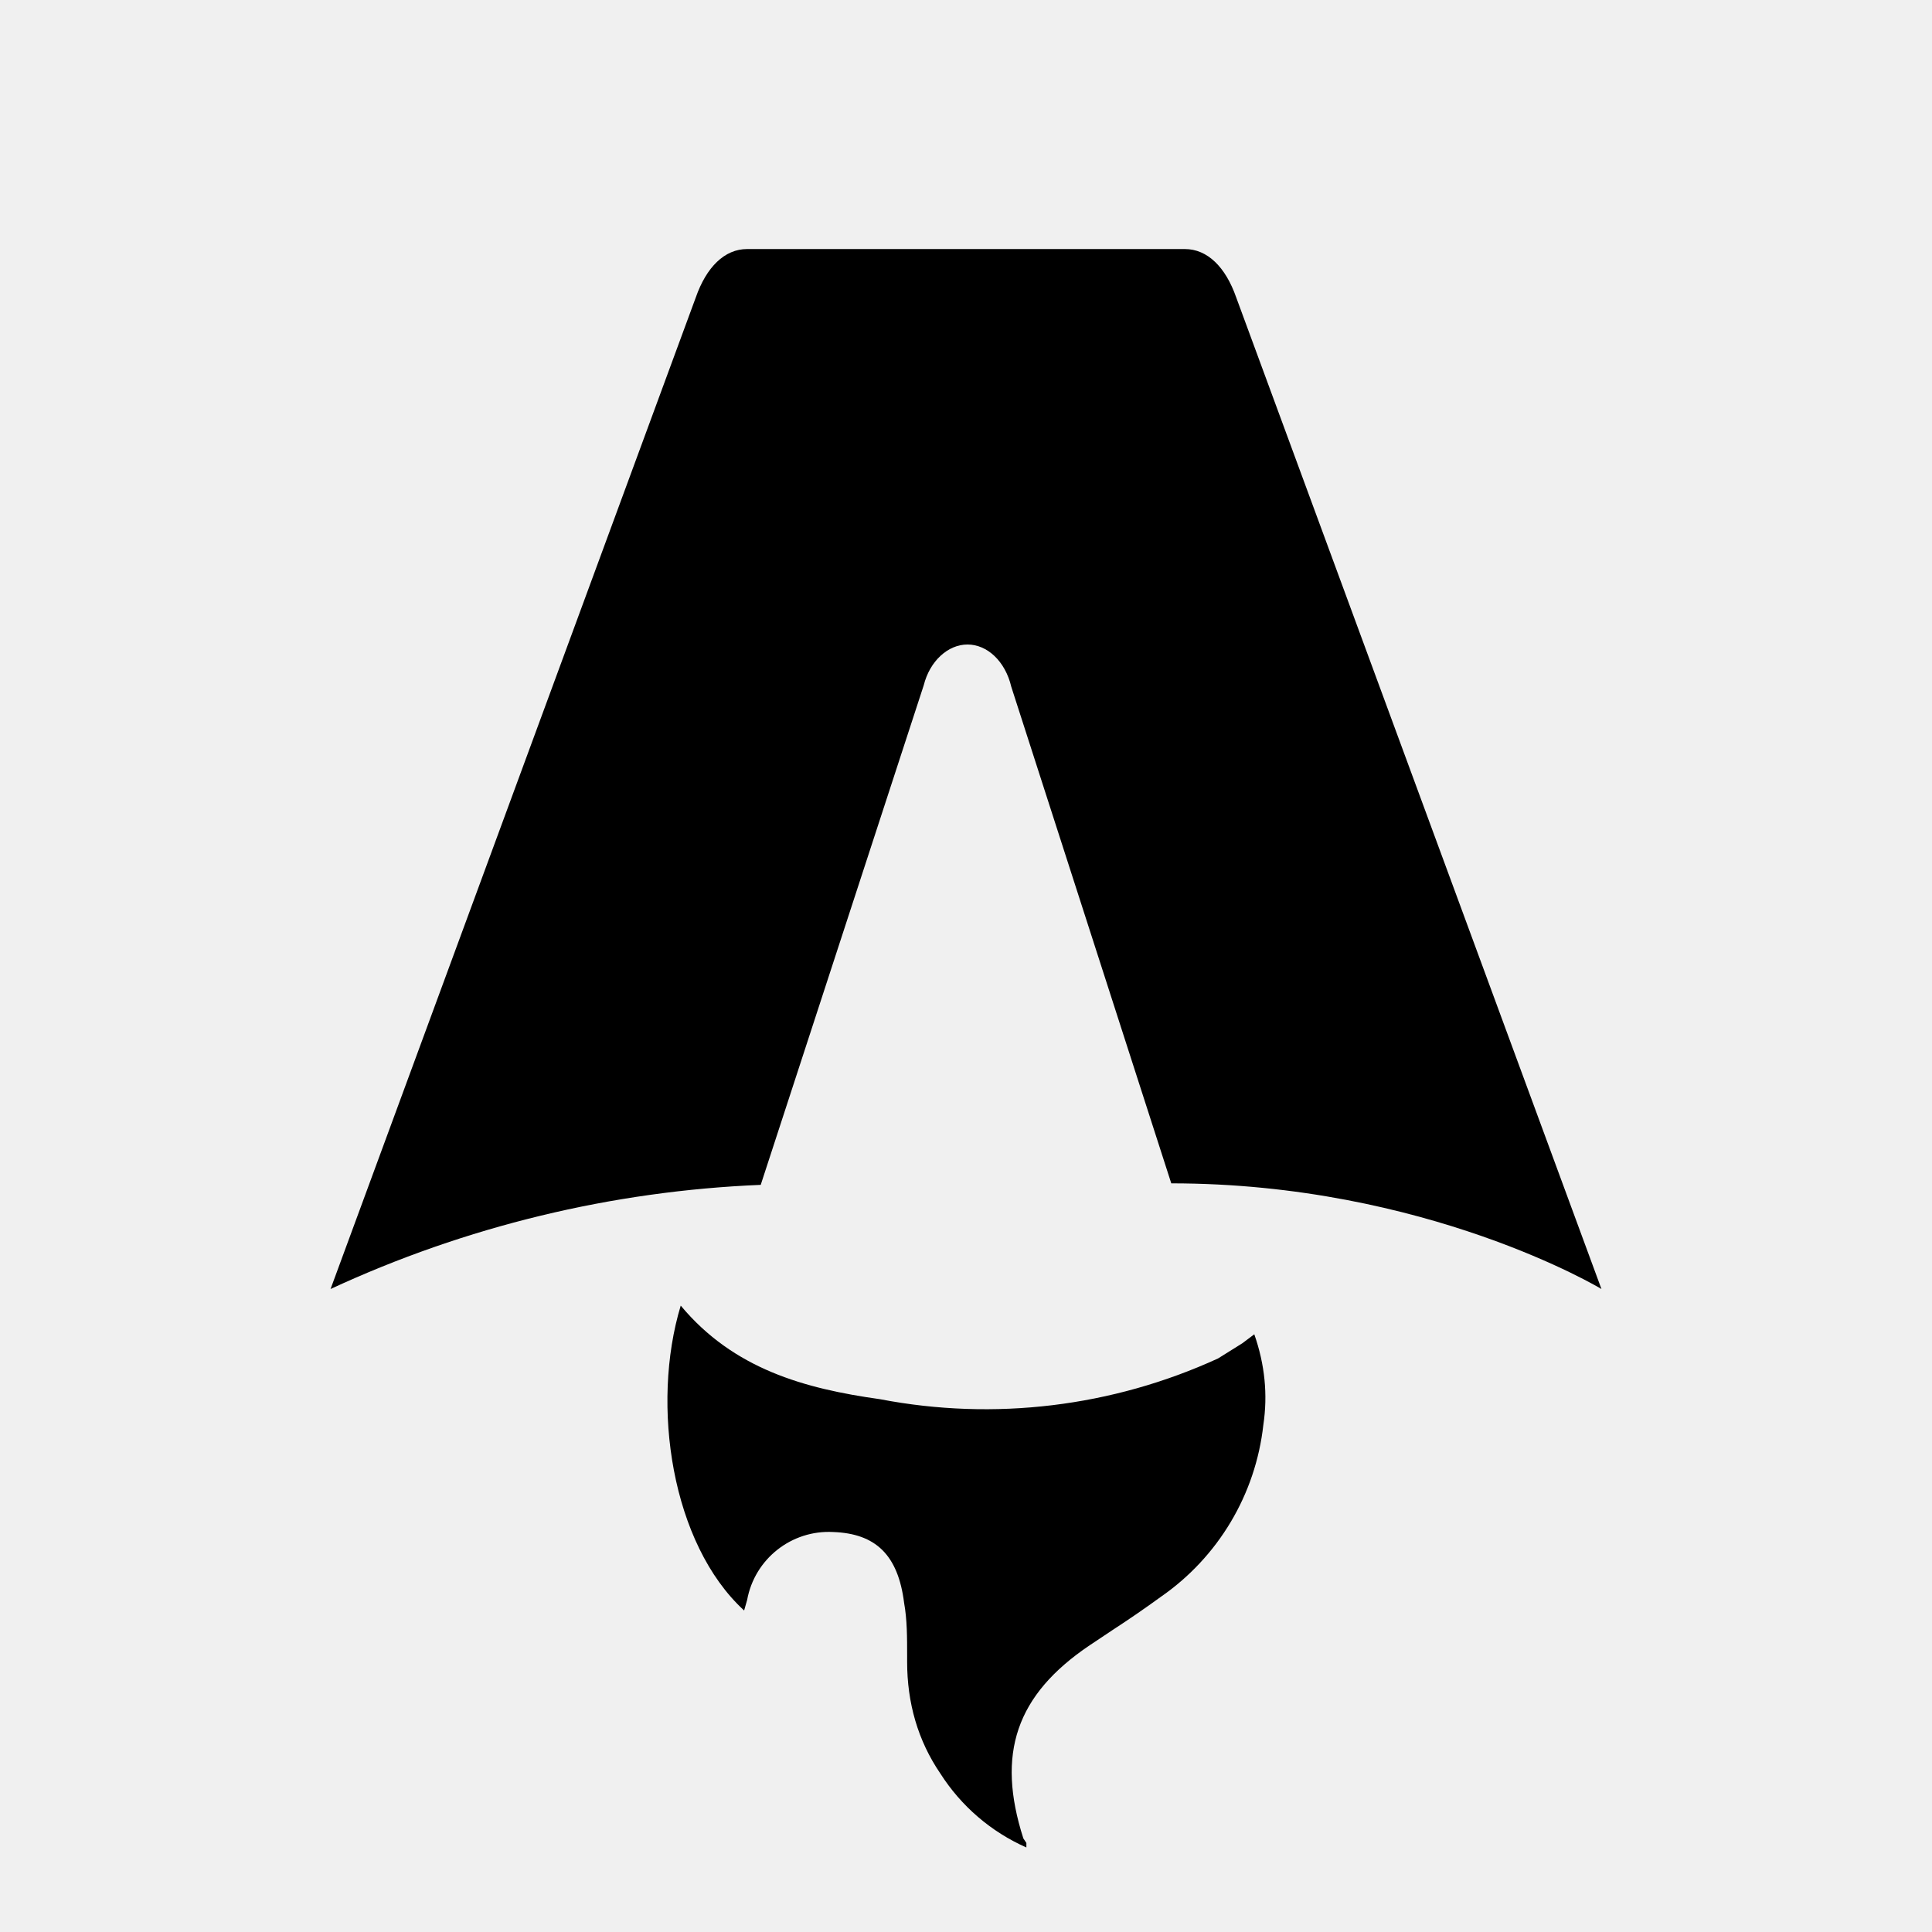
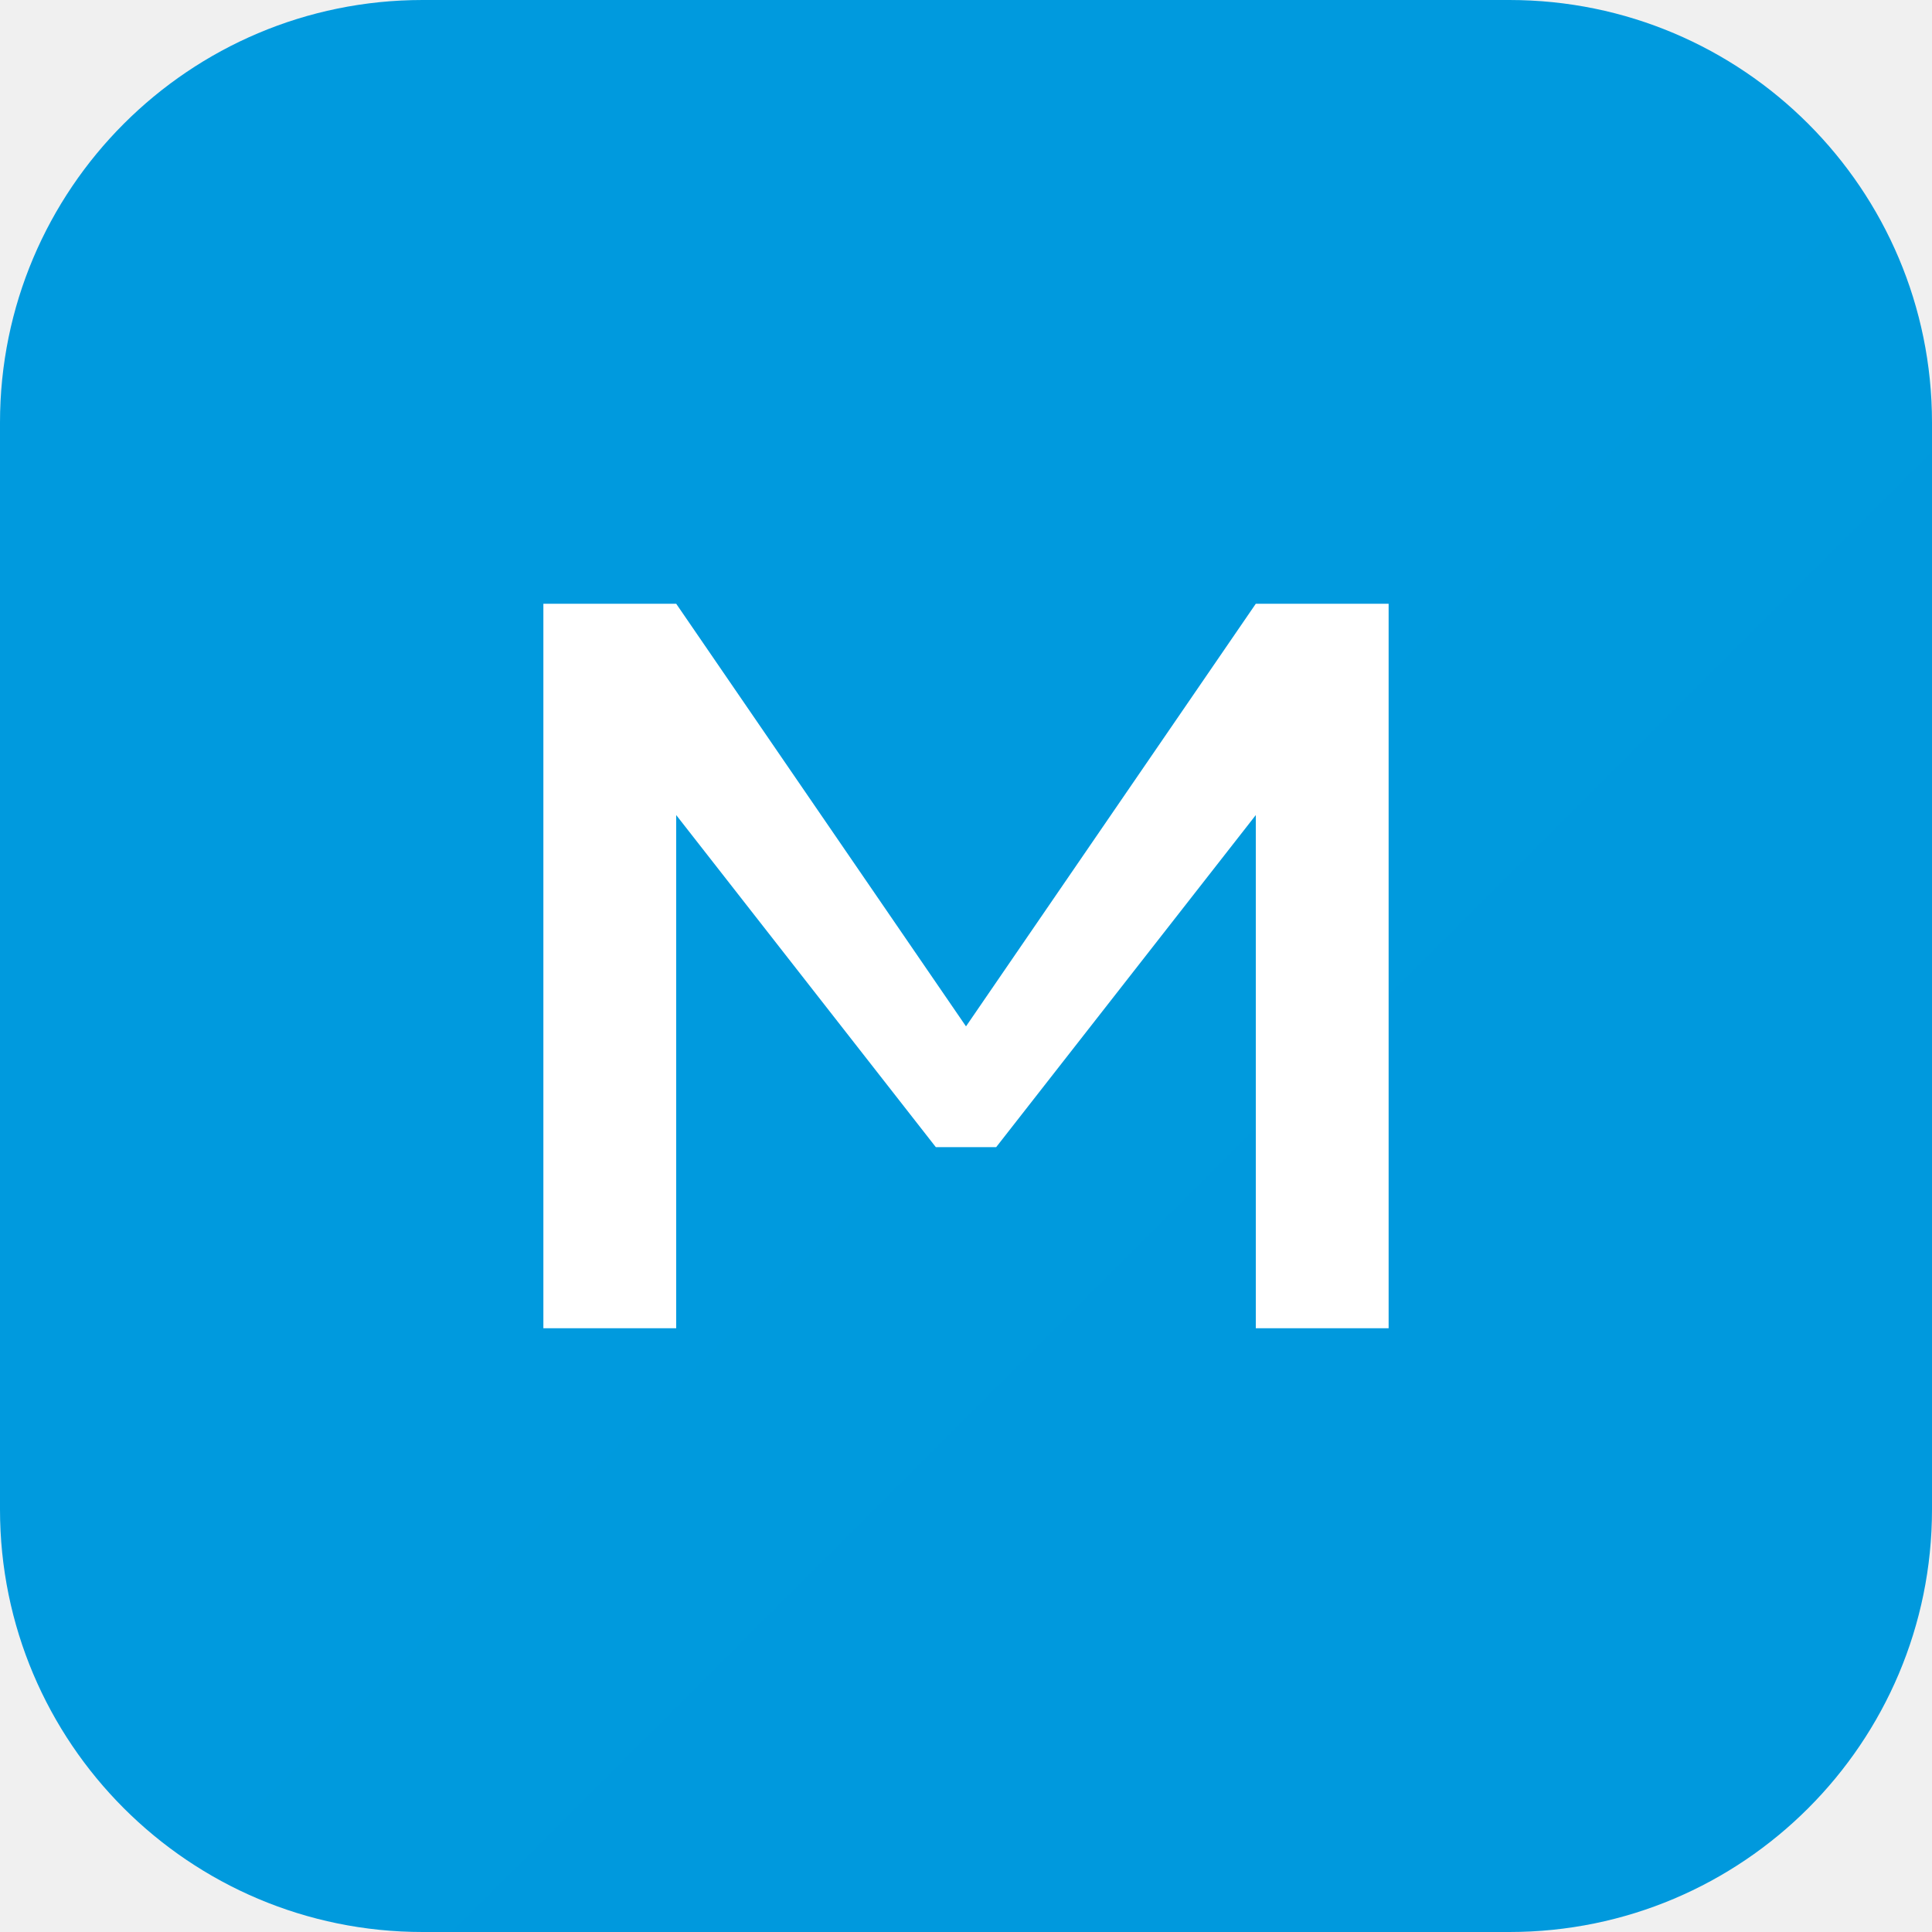
- <svg xmlns="http://www.w3.org/2000/svg" fill="none" viewBox="0 0 128 128">
-   <path d="M50.4 78.5a75.1 75.1 0 0 0-28.5 6.9l24.2-65.7c.7-2 1.9-3.2 3.4-3.2h29c1.5 0 2.7 1.2 3.4 3.2l24.2 65.7s-11.6-7-28.5-7L67 45.5c-.4-1.7-1.6-2.8-2.9-2.8-1.3 0-2.5 1.1-2.9 2.7L50.4 78.5Zm-1.1 28.2Zm-4.2-20.2c-2 6.6-.6 15.8 4.2 20.2a17.5 17.5 0 0 1 .2-.7 5.5 5.5 0 0 1 5.7-4.5c2.8.1 4.3 1.5 4.7 4.7.2 1.1.2 2.3.2 3.5v.4c0 2.7.7 5.2 2.2 7.4a13 13 0 0 0 5.7 4.9v-.3l-.2-.3c-1.8-5.6-.5-9.5 4.4-12.8l1.5-1a73 73 0 0 0 3.2-2.2 16 16 0 0 0 6.8-11.4c.3-2 .1-4-.6-6l-.8.6-1.6 1a37 37 0 0 1-22.4 2.7c-5-.7-9.7-2-13.2-6.2Z" />
-   <style>
-         path { fill: #000; }
-         @media (prefers-color-scheme: dark) {
-             path { fill: #FFF; }
-         }
-     </style>
+ <svg xmlns="http://www.w3.org/2000/svg" width="32" height="32" viewBox="0 0 32 32" fill="none">
+   <rect width="32" height="32" rx="7" fill="url(#fg)" />
+   <path d="M9 22V10h2.2l4.8 7 4.8-7H23v12h-2.2v-8.5L16.5 19h-1L11.2 13.5V22H9z" fill="#fff" />
+   <defs>
+     <linearGradient id="fg" x1="0" y1="0" x2="32" y2="32">
+       <stop stop-color="#009ADE" />
+       <stop offset="1" stop-color="#0080c0" />
+     </linearGradient>
+   </defs>
</svg>
